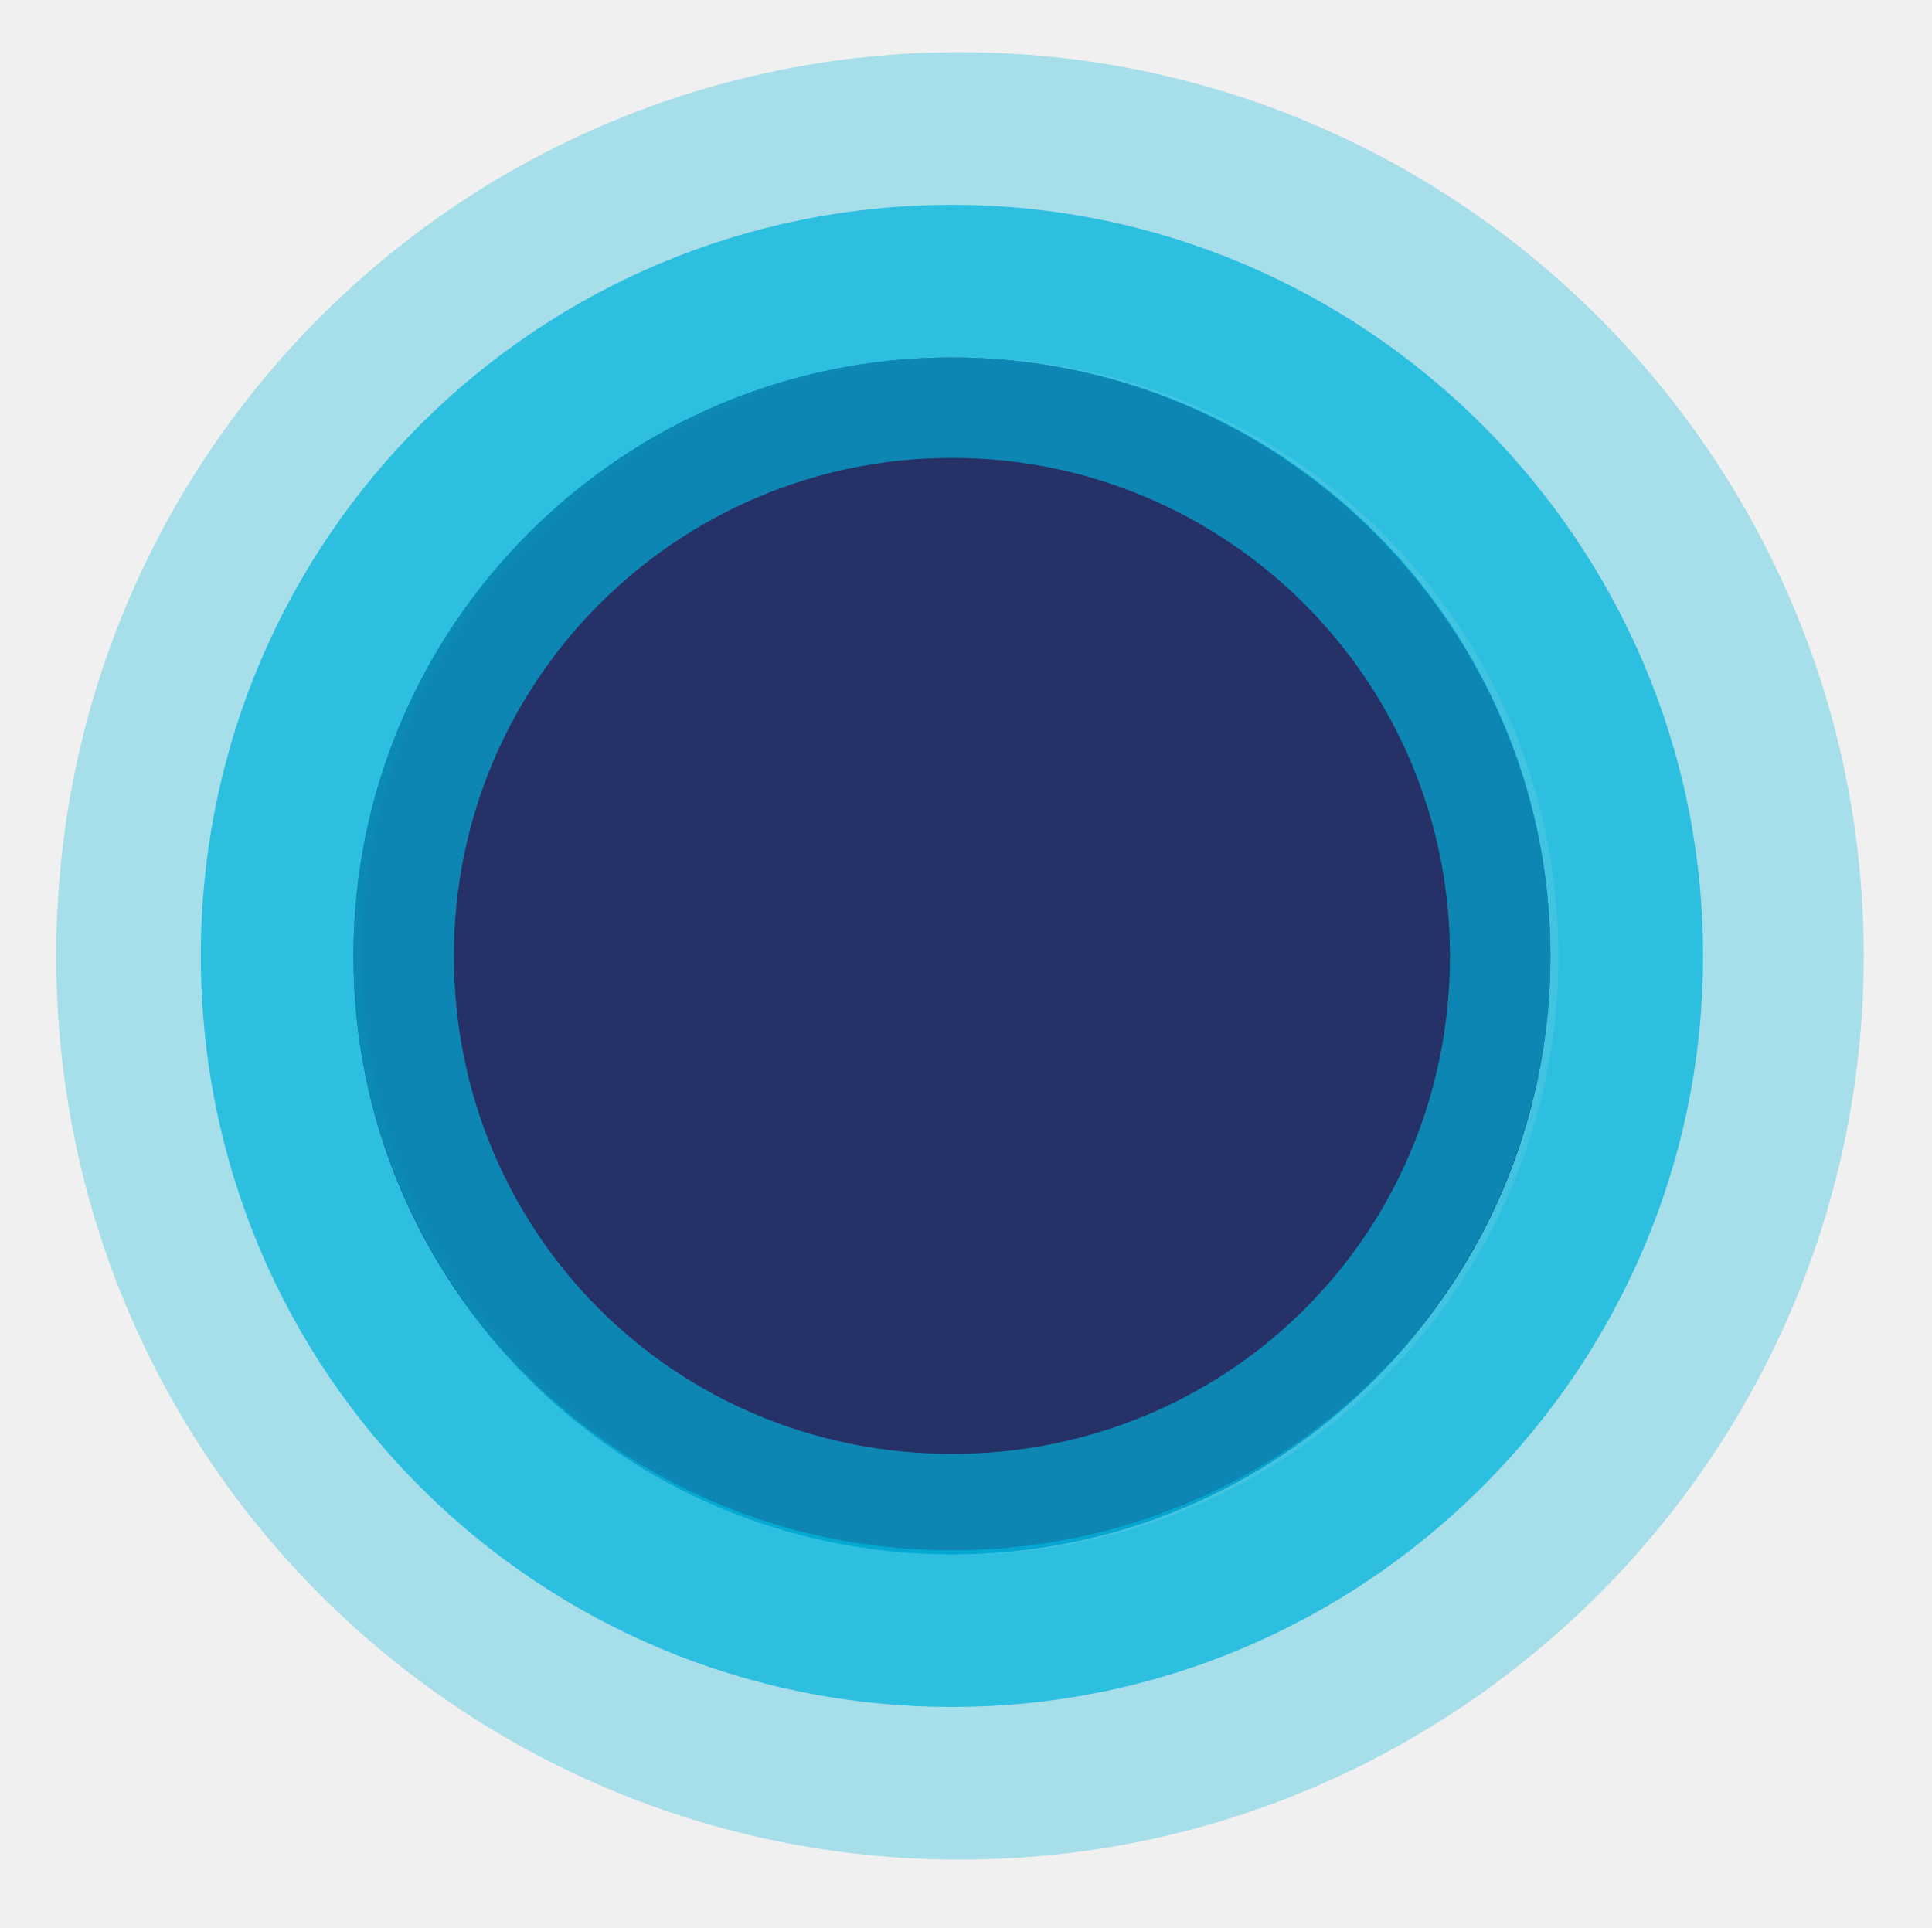
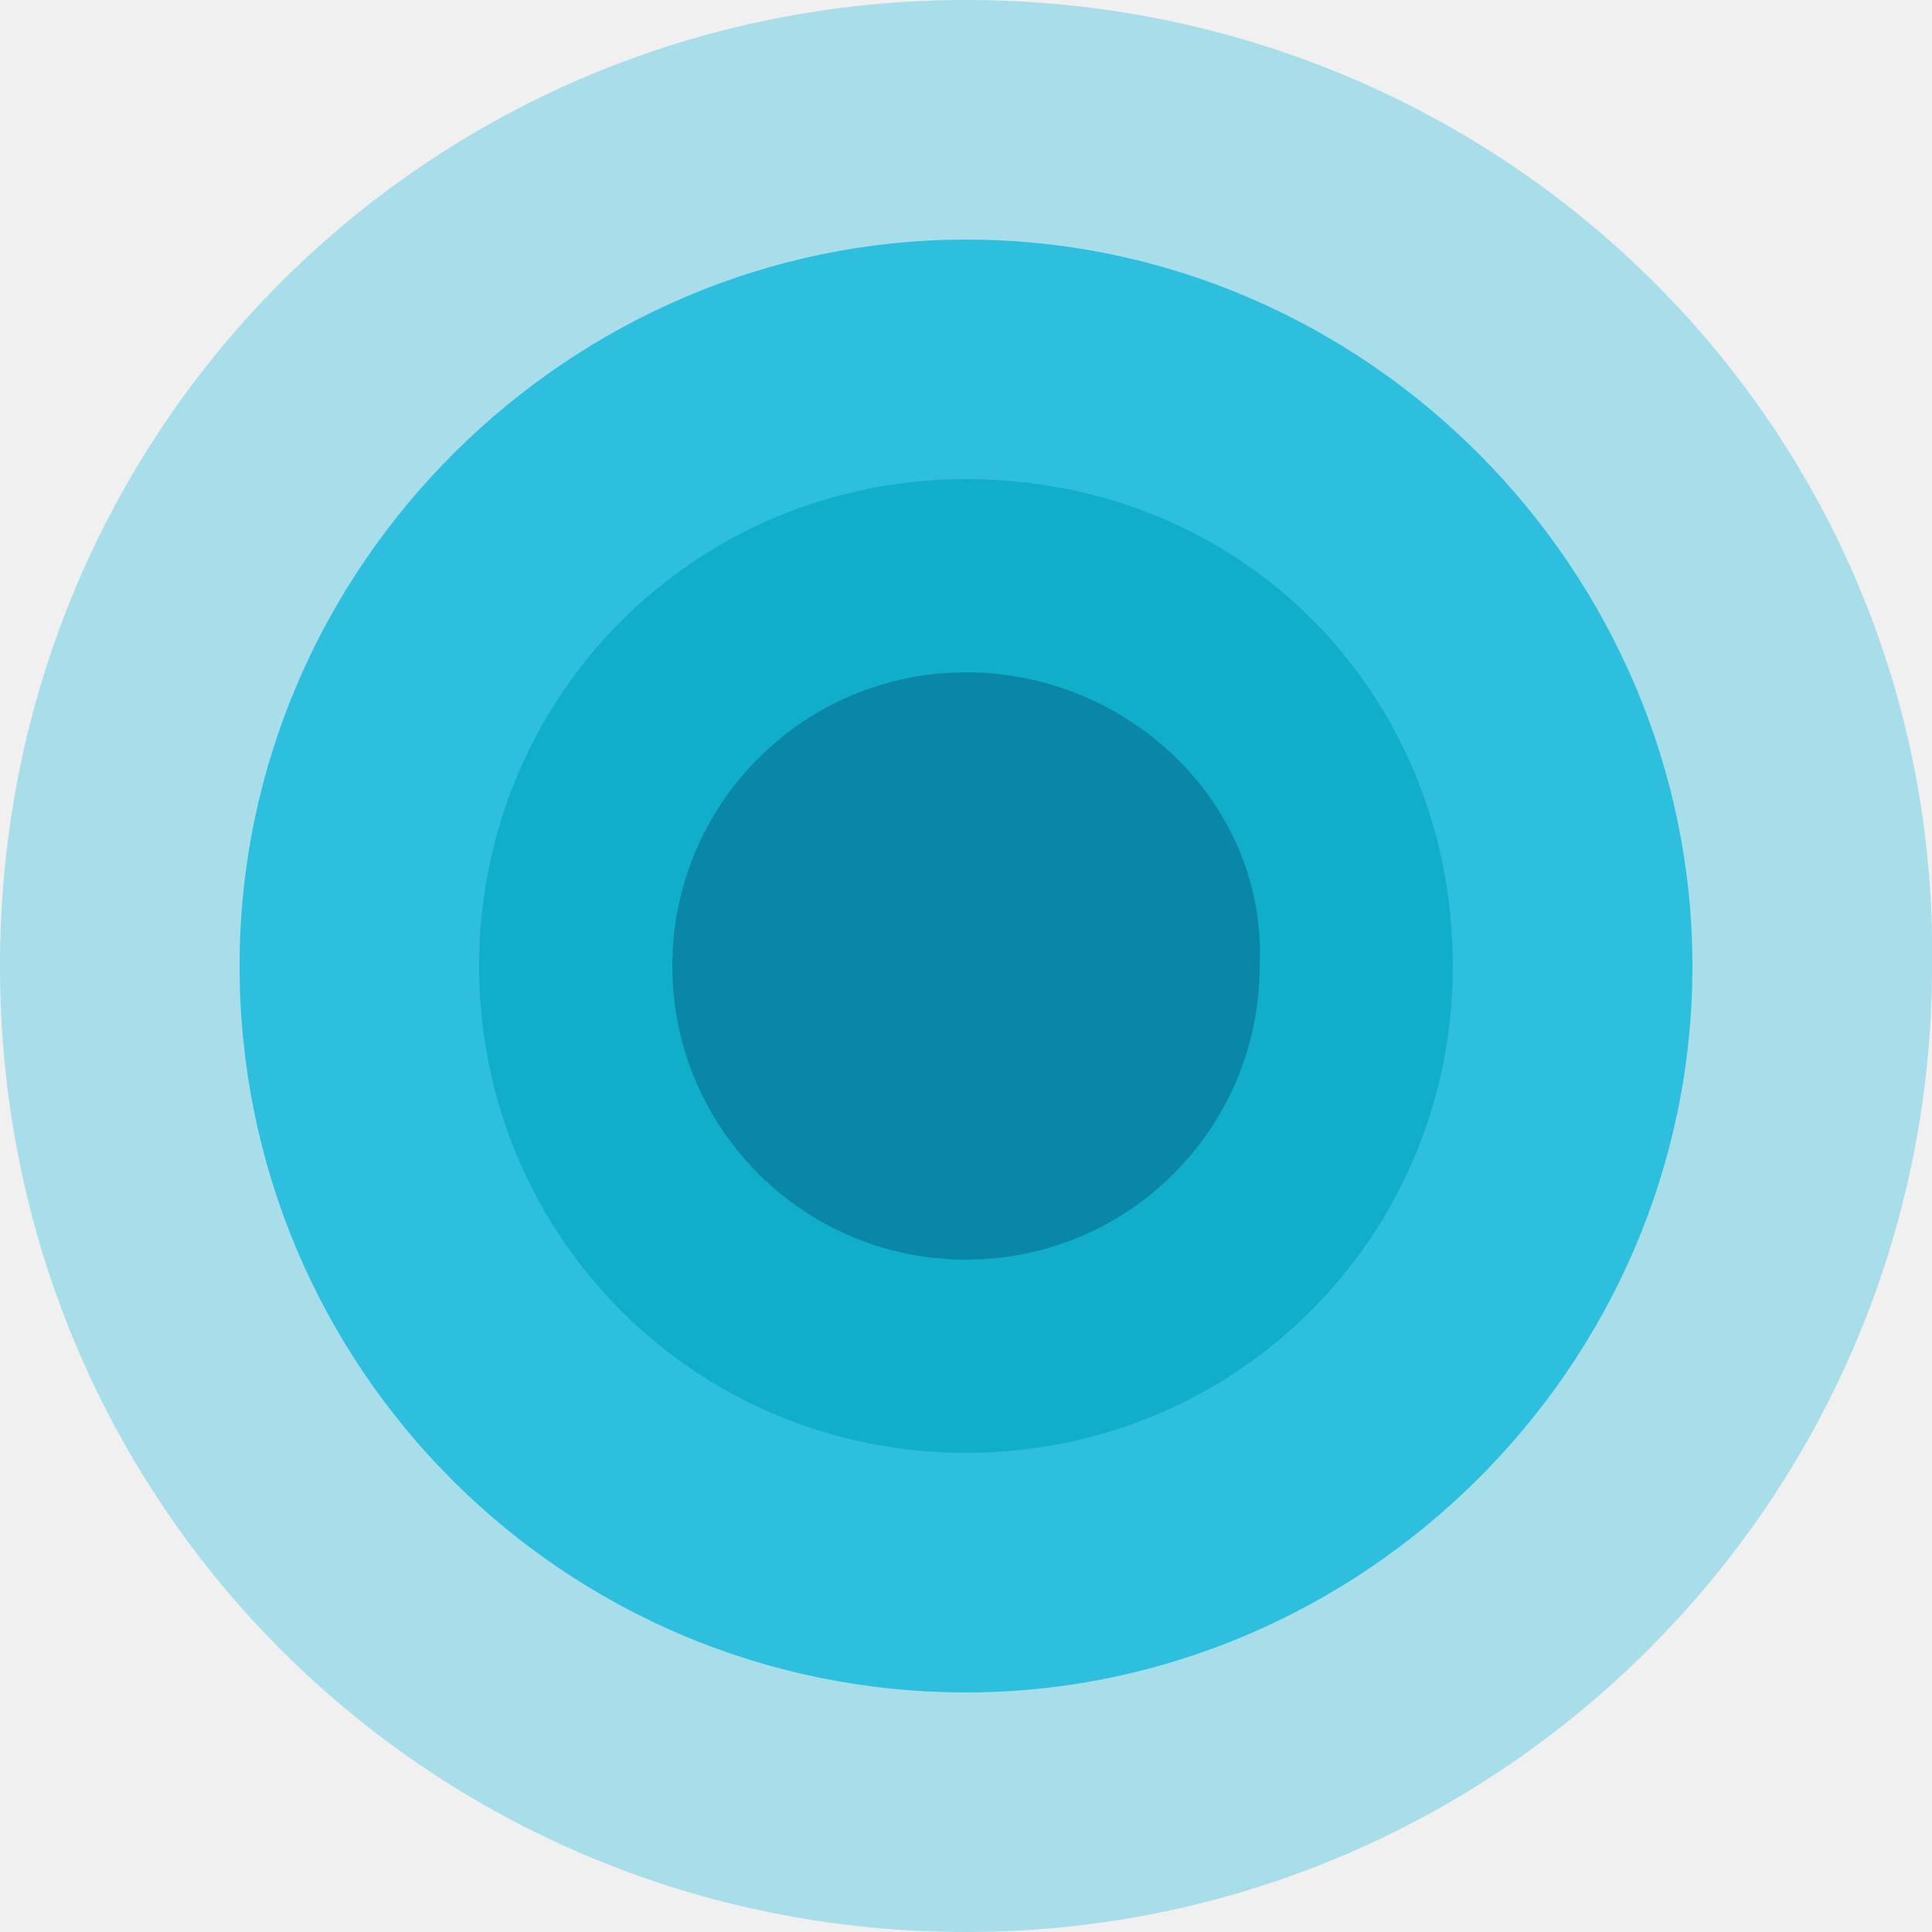
- <svg xmlns="http://www.w3.org/2000/svg" version="1.1" x="0px" y="0px" viewBox="0 0 48.1 48" style="enable-background:new 0 0 48.1 48;" xml:space="preserve">
-   <g id="Icon_1" style="display:none;">
-     <g style="display:inline;">
-       <path style="fill:#263167;" d="M23.8,37c-7.3,0-13.3-5.9-13.3-13.3c0-7.3,5.9-13.3,13.3-13.3c7.3,0,13.3,5.9,13.3,13.3    C37,31.1,31.1,37,23.8,37z" />
-       <path style="fill:#00B4DC;" d="M23.8,12c6.5,0,11.8,5.3,11.8,11.8s-5.3,11.8-11.8,11.8S12,30.2,12,23.8S17.3,12,23.8,12 M23.8,9    C15.6,9,9,15.6,9,23.8s6.6,14.8,14.8,14.8s14.8-6.6,14.8-14.8S31.9,9,23.8,9L23.8,9z" />
+ <svg xmlns="http://www.w3.org/2000/svg" width="40" height="40" viewBox="0 0 25 25">
+   <style type="text/css">
+ 	.st0{opacity:0.31;}
+ 	.st1{fill:#02B4DC;}
+ 	.st2{opacity:0.73;}
+ 	.st3{opacity:0.65;}
+ 	.st4{fill:#00A4BF;}
+ 	.st5{fill:#067194;}
+ </style>
+   <g id="user-location">
+     <g id="XMLID_12_" class="st0">
+       <path id="XMLID_4_" class="st1" d="M12.5,0C5.6,0,0,5.5,0,12.5S5.6,25,12.5,25S25,19.4,25,12.5C25.1,5.6,19.5,0,12.5,0L12.5,0z" />
    </g>
-     <text transform="matrix(1 0 0 1 13.791 29.2973)" style="display:inline;fill:#00B3DC; font-family:'MyriadPro-Regular'; font-size:18;">42</text>
-   </g>
-   <g id="Icon_2" style="display:none;">
-     <g style="display:inline;">
-       <circle style="fill:#263167;" cx="23.8" cy="23.8" r="11.8" />
+     <g id="XMLID_10_" class="st2">
+       <path id="XMLID_3_" class="st1" d="M12.5,3.1c-5.1,0-9.4,4.2-9.4,9.4s4.2,9.4,9.4,9.4c5.1,0,9.4-4.2,9.4-9.4    C21.9,7.4,17.7,3.1,12.5,3.1L12.5,3.1z" />
    </g>
-     <path style="display:inline;fill:#00B3DC;" d="M23.8,8.9c-8.1,0-14.7,6.6-14.7,14.8s6.6,14.8,14.7,14.8s14.7-6.6,14.7-14.8   S31.9,8.9,23.8,8.9z M23.8,36.6c-7,0-12.6-5.7-12.6-12.8c0-7.1,5.6-12.8,12.6-12.8s12.6,5.7,12.6,12.8   C36.3,30.8,30.7,36.6,23.8,36.6z" />
-     <text transform="matrix(1 0 0 1 13.791 29.2976)" style="display:inline;fill:#00B3DC; font-family:'MyriadPro-Regular'; font-size:18;">42</text>
-   </g>
-   <g id="Icon_3" style="display:none;">
-     <circle style="display:inline;fill:#FFFFFF;" cx="23.9" cy="23.8" r="14.3" />
-     <g style="display:inline;">
-       <circle style="fill:#263167;" cx="23.8" cy="23.8" r="11.8" />
-     </g>
-     <path style="display:inline;fill:#00B3DC;" d="M23.8,8.9c-8.1,0-14.7,6.6-14.7,14.8s6.6,14.8,14.7,14.8s14.7-6.6,14.7-14.8   S31.9,8.9,23.8,8.9z M23.8,36.6c-7,0-12.6-5.7-12.6-12.8c0-7.1,5.6-12.8,12.6-12.8s12.6,5.7,12.6,12.8   C36.3,30.8,30.7,36.6,23.8,36.6z" />
-     <text transform="matrix(1 0 0 1 13.791 29.2976)" style="display:inline;fill:#00B3DC; font-family:'MyriadPro-Regular'; font-size:18;">42</text>
-   </g>
-   <g id="Icon_4" style="display:none;">
-     <g style="display:inline;opacity:0.31;">
-       <path style="fill:#00B4DC;" d="M23.9,12c6.5,0,11.8,5.3,11.8,11.8s-5.3,11.8-11.8,11.8s-11.8-5.3-11.8-11.8S17.4,12,23.9,12     M23.9,8C15.2,8,8.2,15.1,8.2,23.8s7.1,15.8,15.8,15.8s15.8-7.1,15.8-15.8S32.6,8,23.9,8L23.9,8z" />
-     </g>
-     <g style="display:inline;">
-       <path style="fill:#263167;" d="M23.8,37c-7.3,0-13.3-5.9-13.3-13.3c0-7.3,5.9-13.3,13.3-13.3c7.3,0,13.3,5.9,13.3,13.3    C37,31.1,31.1,37,23.8,37z" />
-       <path style="fill:#00B4DC;" d="M23.8,12c6.5,0,11.8,5.3,11.8,11.8s-5.3,11.8-11.8,11.8S12,30.2,12,23.8S17.3,12,23.8,12 M23.8,9    C15.6,9,9,15.6,9,23.8s6.6,14.8,14.8,14.8s14.8-6.6,14.8-14.8S31.9,9,23.8,9L23.8,9z" />
-     </g>
-     <text transform="matrix(1 0 0 1 13.791 29.2973)" style="display:inline;fill:#00B3DC; font-family:'MyriadPro-Regular'; font-size:18;">42</text>
-     <g style="display:inline;opacity:0.65;">
-       <path style="fill:#00B4DC;" d="M23.8,13c5.9,0,10.8,4.8,10.8,10.8s-4.8,10.8-10.8,10.8S13,29.7,13,23.8S17.8,13,23.8,13 M23.8,12    C17.3,12,12,17.3,12,23.8s5.3,11.8,11.8,11.8s11.8-5.3,11.8-11.8S30.2,12,23.8,12L23.8,12z" />
+     <g id="XMLID_8_" class="st3">
+       <path id="XMLID_2_" class="st4" d="M12.5,6.2C9,6.2,6.2,9,6.2,12.5s2.8,6.3,6.3,6.3s6.3-2.8,6.3-6.3S16.1,6.2,12.5,6.2L12.5,6.2z" />
    </g>
  </g>
-   <g id="Icon_5" style="display:none;">
-     <g style="display:inline;">
-       <circle style="fill:#263167;" cx="23.7" cy="23.8" r="14.9" />
-     </g>
-     <g style="display:inline;opacity:0.31;">
-       <path style="fill:#00B4DC;" d="M23.9,8.9c8.2,0,14.9,6.7,14.9,14.9s-6.7,14.9-14.9,14.9S9,32,9,23.8S15.7,8.9,23.9,8.9 M23.9,1.3    C11.5,1.3,1.4,11.3,1.4,23.8s10.1,22.5,22.5,22.5s22.5-10.1,22.5-22.5S36.3,1.3,23.9,1.3L23.9,1.3z" />
-     </g>
-     <g style="display:inline;opacity:0.73;">
-       <path style="fill:#263167;" d="M23.7,40.5c-9.3,0-16.8-7.5-16.8-16.8C6.9,14.5,14.5,7,23.7,7s16.8,7.5,16.8,16.8    C40.5,33,33,40.5,23.7,40.5z" />
-       <path style="fill:#00B4DC;" d="M23.7,8.9c8.2,0,14.9,6.7,14.9,14.9S32,38.6,23.7,38.6S8.8,32,8.8,23.8S15.5,8.9,23.7,8.9     M23.7,5.1C13.4,5.1,5,13.4,5,23.8s8.4,18.7,18.7,18.7s18.7-8.4,18.7-18.7S34,5.1,23.7,5.1L23.7,5.1z" />
-     </g>
-     <g style="display:inline;opacity:0.65;">
-       <path style="fill:#00B4DC;" d="M23.7,11.4c6.8,0,12.4,5.5,12.4,12.4s-5.5,12.4-12.4,12.4s-12.4-5.5-12.4-12.4S16.9,11.4,23.7,11.4     M23.7,8.9c-8.2,0-14.9,6.7-14.9,14.9s6.7,14.9,14.9,14.9S38.6,32,38.6,23.8S32,8.9,23.7,8.9L23.7,8.9z" />
-     </g>
-     <text transform="matrix(1 0 0 1 20.229 28.1035)" style="display:inline;fill:#FFFFFF; font-family:'MyriadPro-Regular'; font-size:15.207;">8</text>
-   </g>
-   <g id="Icon_5_Kopie">
-     <g>
-       <circle style="fill:#263167;" cx="23.7" cy="23.8" r="14.9" />
-     </g>
-     <g style="opacity:0.31;">
-       <path style="fill:#00B4DC;" d="M23.9,8.9c8.2,0,14.9,6.7,14.9,14.9s-6.7,14.9-14.9,14.9S9,32,9,23.8S15.7,8.9,23.9,8.9 M23.9,1.3    C11.5,1.3,1.4,11.3,1.4,23.8s10.1,22.5,22.5,22.5s22.5-10.1,22.5-22.5S36.3,1.3,23.9,1.3L23.9,1.3z" />
-     </g>
-     <g style="opacity:0.73;">
-       <path style="fill:#263167;" d="M23.7,40.5c-9.3,0-16.8-7.5-16.8-16.8C6.9,14.5,14.5,7,23.7,7s16.8,7.5,16.8,16.8    C40.5,33,33,40.5,23.7,40.5z" />
-       <path style="fill:#00B4DC;" d="M23.7,8.9c8.2,0,14.9,6.7,14.9,14.9S32,38.6,23.7,38.6S8.8,32,8.8,23.8S15.5,8.9,23.7,8.9     M23.7,5.1C13.4,5.1,5,13.4,5,23.8s8.4,18.7,18.7,18.7s18.7-8.4,18.7-18.7S34,5.1,23.7,5.1L23.7,5.1z" />
-     </g>
-     <g style="opacity:0.65;">
-       <path style="fill:#00B4DC;" d="M23.7,11.4c6.8,0,12.4,5.5,12.4,12.4s-5.5,12.4-12.4,12.4s-12.4-5.5-12.4-12.4S16.9,11.4,23.7,11.4     M23.7,8.9c-8.2,0-14.9,6.7-14.9,14.9s6.7,14.9,14.9,14.9S38.6,32,38.6,23.8S32,8.9,23.7,8.9L23.7,8.9z" />
-     </g>
-     <text transform="matrix(1 0 0 1 20.229 28.1035)" style="display:none;fill:#FFFFFF; font-family:'MyriadPro-Regular'; font-size:15.207;">8</text>
+   <g id="XMLID_6_" class="st3">
+     <path id="XMLID_1_" class="st5" d="M12.5,8.7c-2.1,0-3.8,1.7-3.8,3.8c0,2.1,1.7,3.8,3.8,3.8c2.1,0,3.8-1.7,3.8-3.8   C16.4,10.4,14.6,8.7,12.5,8.7L12.5,8.7z" />
  </g>
</svg>
